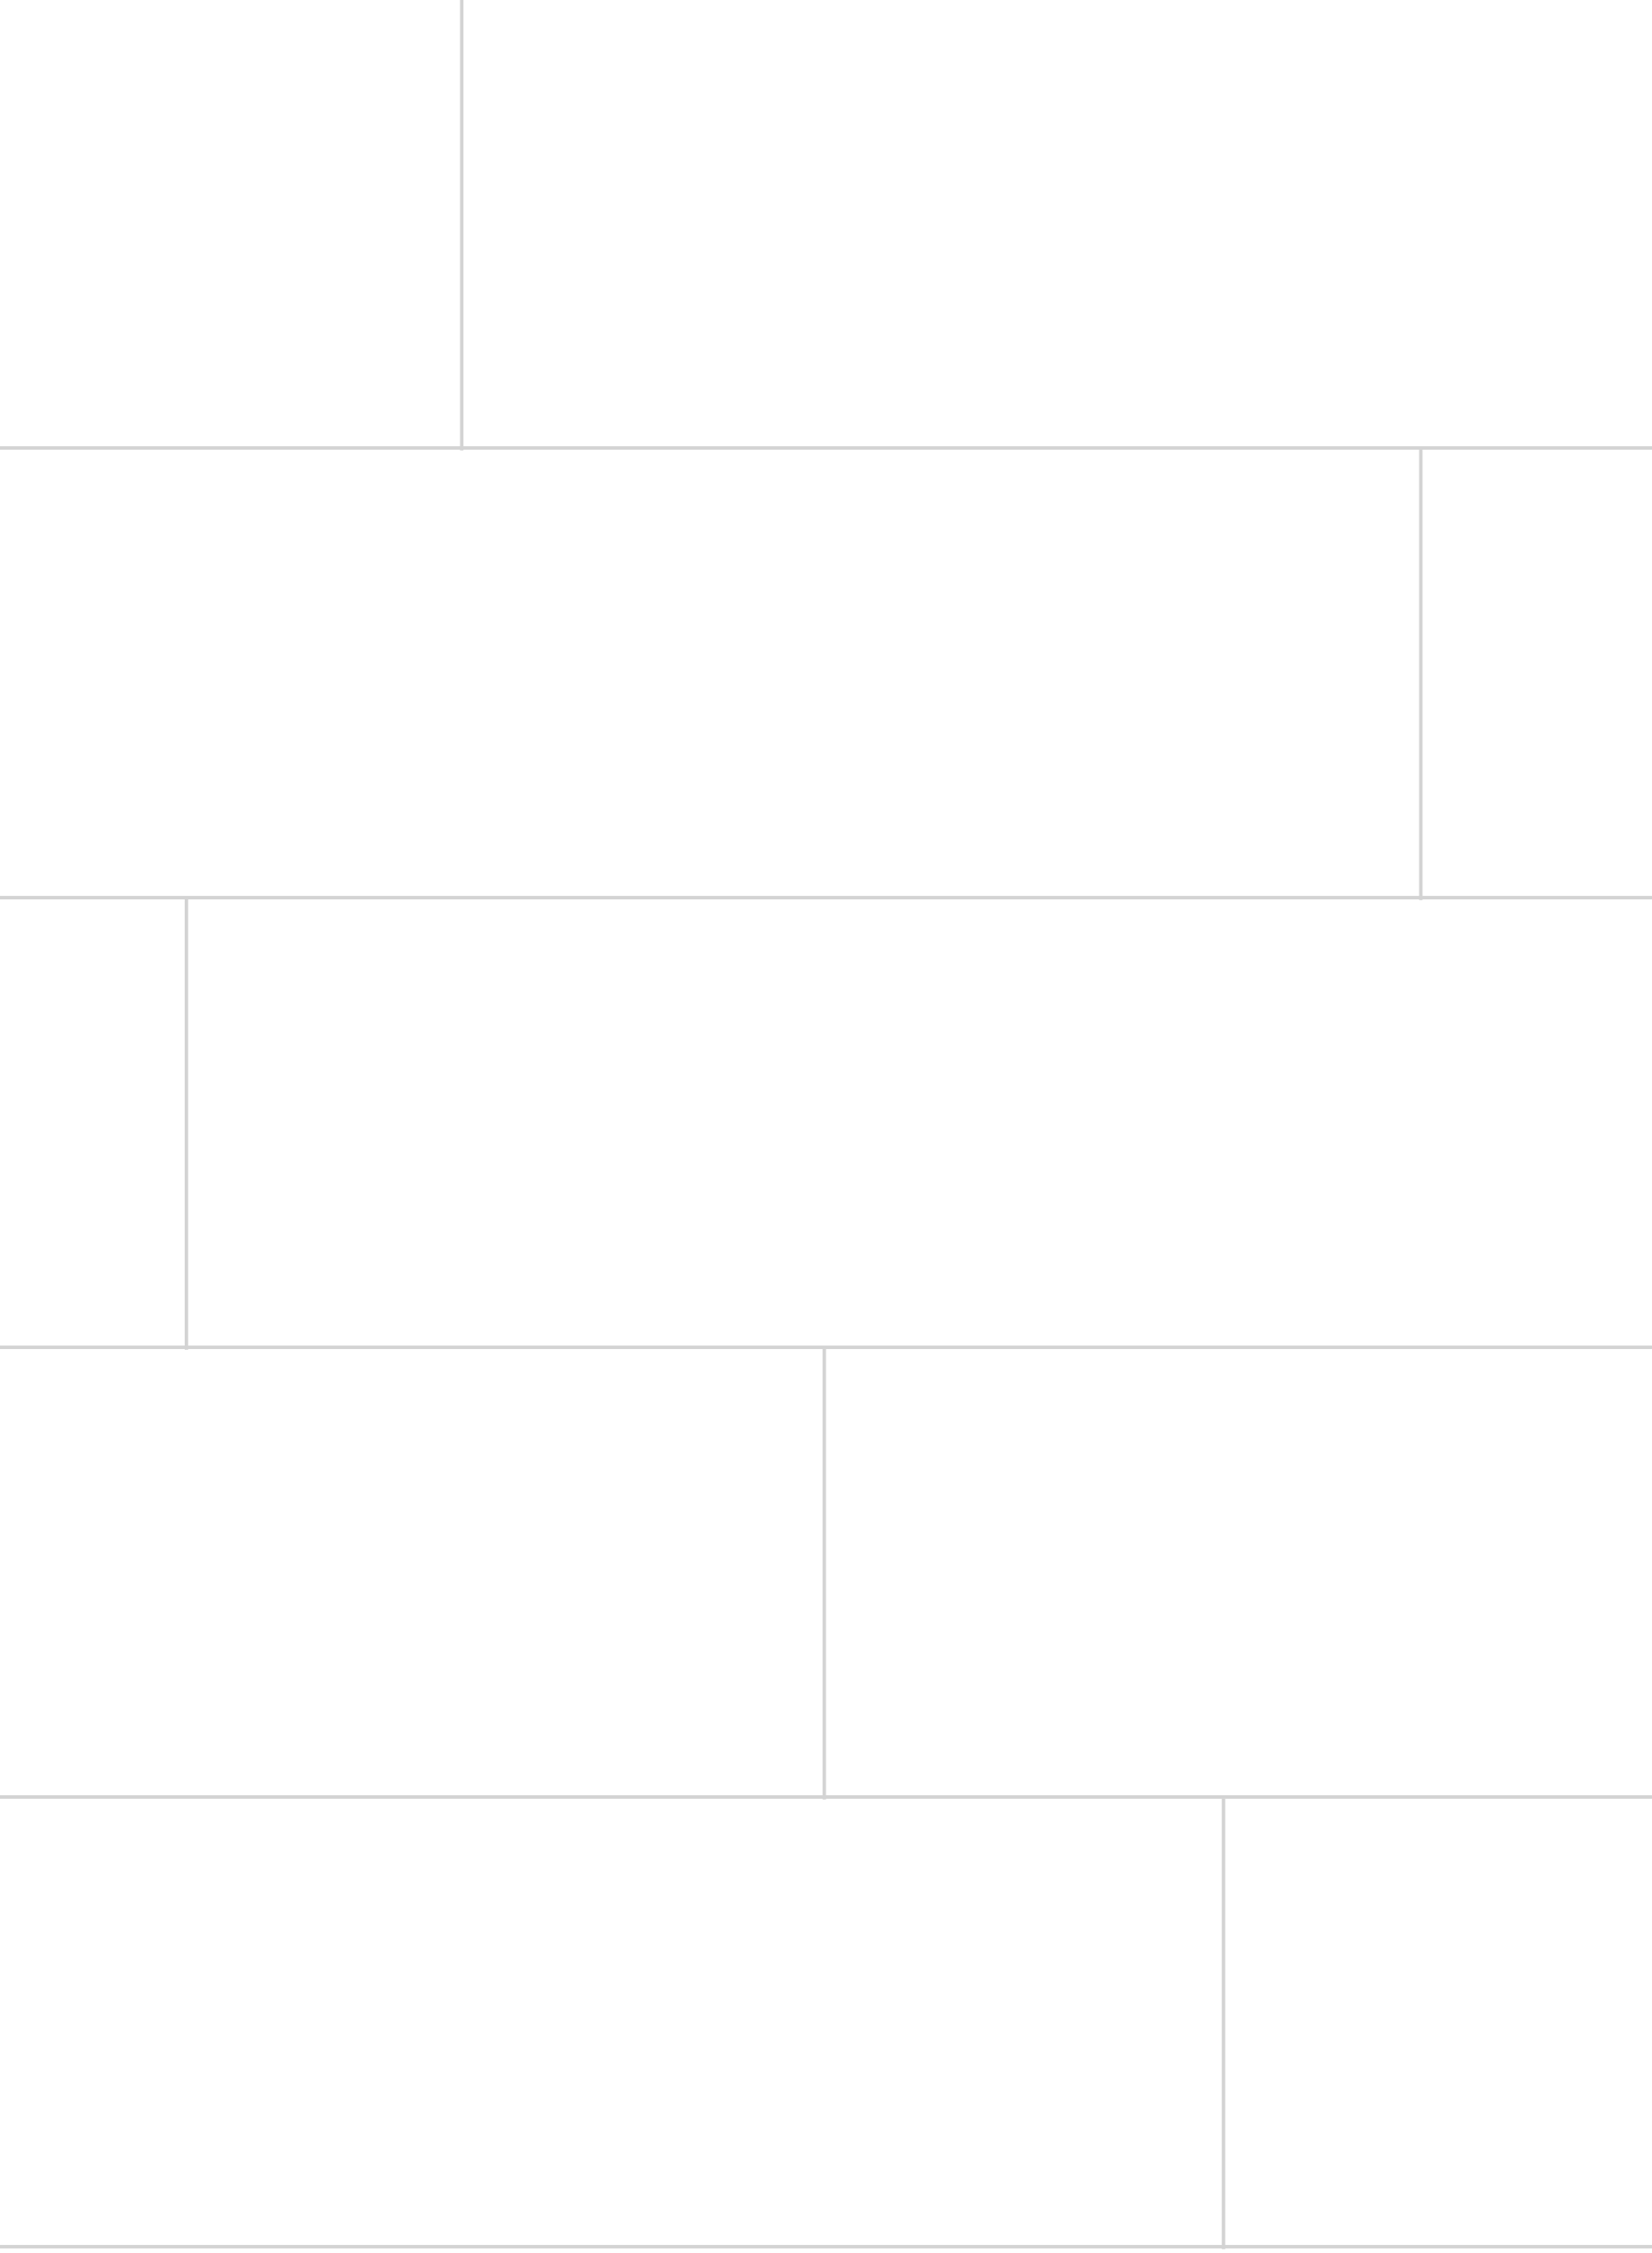
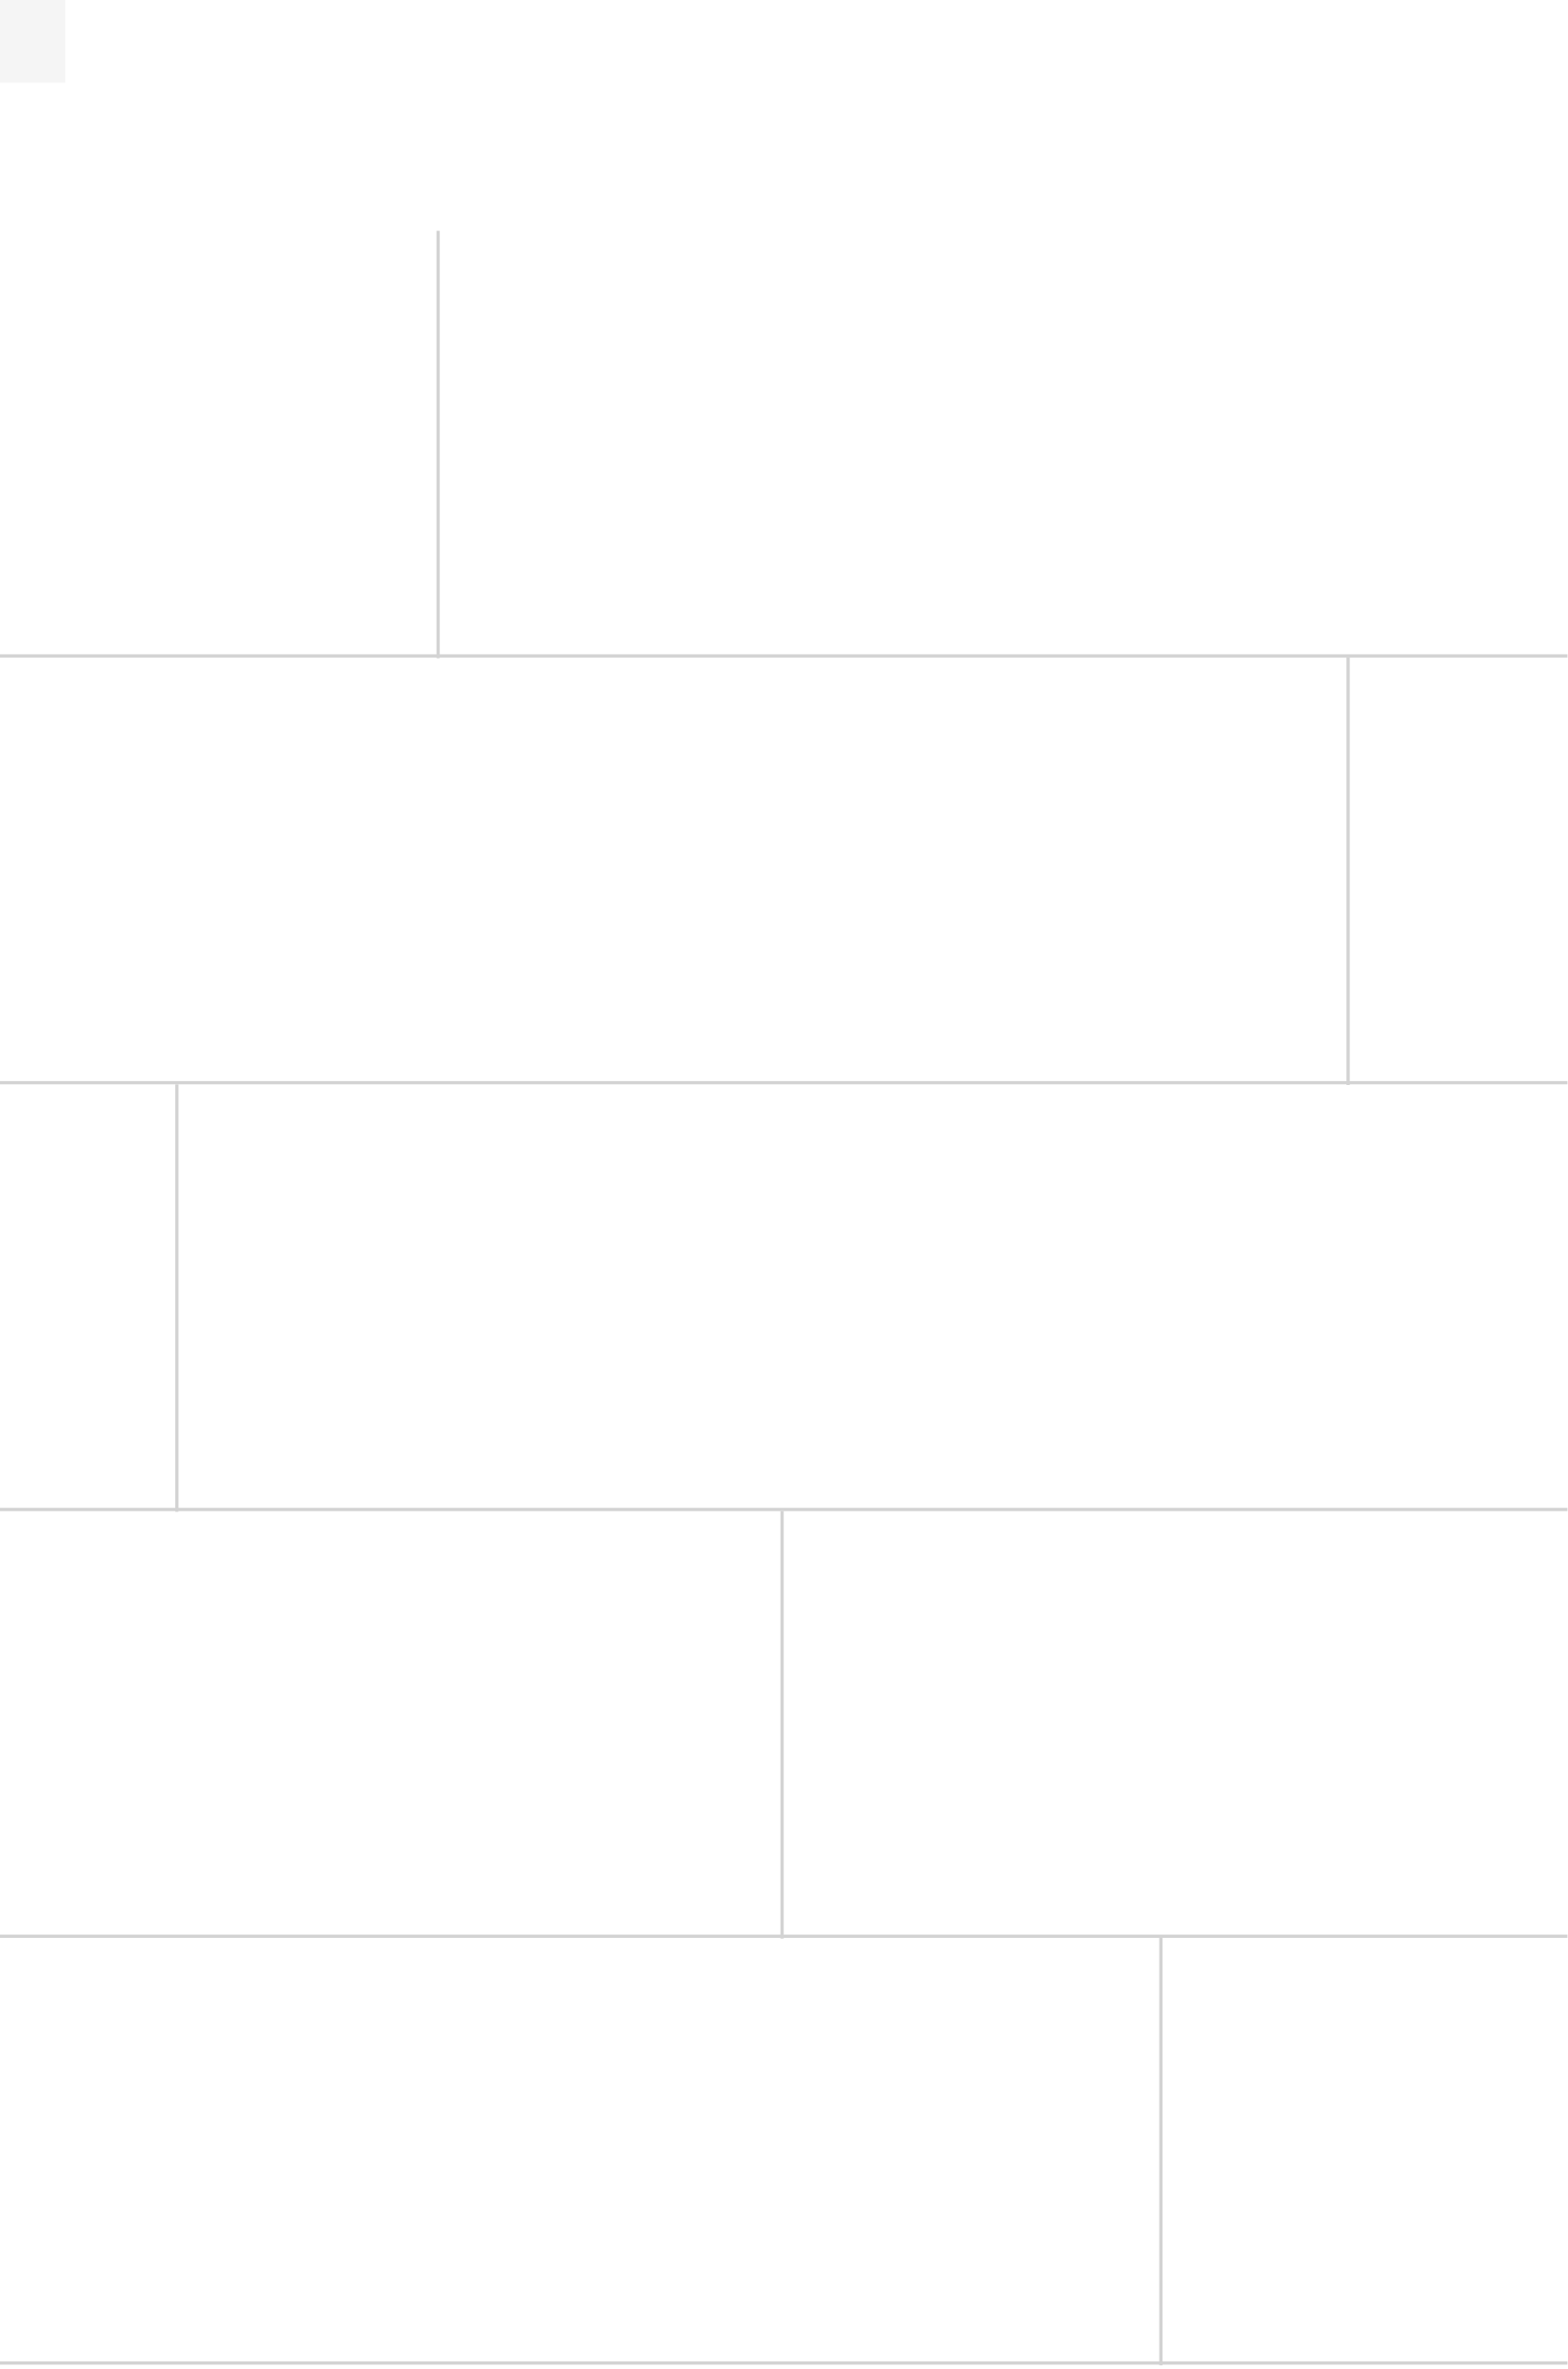
- <svg xmlns="http://www.w3.org/2000/svg" width="360" height="491" viewBox="0 0 360 491" fill="none">
-   <line x1="-3.27889e-08" y1="97.625" x2="360" y2="97.625" stroke="#D3D3D3" stroke-width="0.75" />
-   <line x1="-3.27889e-08" y1="195.625" x2="360" y2="195.625" stroke="#D3D3D3" stroke-width="0.75" />
-   <line x1="-3.27889e-08" y1="391.625" x2="360" y2="391.625" stroke="#D3D3D3" stroke-width="0.75" />
-   <line x1="-3.27889e-08" y1="489.625" x2="360" y2="489.625" stroke="#D3D3D3" stroke-width="0.75" />
-   <line x1="-3.27889e-08" y1="293.625" x2="360" y2="293.625" stroke="#D3D3D3" stroke-width="0.75" />
-   <line x1="100.625" y1="98.159" x2="100.625" y2="-7.64371e-06" stroke="#D3D3D3" stroke-width="0.75" />
-   <line x1="266.625" y1="490.159" x2="266.625" y2="392" stroke="#D3D3D3" stroke-width="0.75" />
-   <line x1="309.625" y1="196.159" x2="309.625" y2="98" stroke="#D3D3D3" stroke-width="0.75" />
-   <line x1="179.625" y1="392.159" x2="179.625" y2="294" stroke="#D3D3D3" stroke-width="0.75" />
-   <line x1="40.625" y1="294.159" x2="40.625" y2="196" stroke="#D3D3D3" stroke-width="0.75" />
+ <svg xmlns="http://www.w3.org/2000/svg" width="360" height="544" viewBox="0 0 360 544" fill="none">
+   <line x1="-3.27889e-08" y1="150.625" x2="360" y2="150.625" stroke="#D3D3D3" stroke-width="0.75" />
+   <line x1="-3.27889e-08" y1="248.625" x2="360" y2="248.625" stroke="#D3D3D3" stroke-width="0.75" />
+   <line x1="-3.27889e-08" y1="444.625" x2="360" y2="444.625" stroke="#D3D3D3" stroke-width="0.75" />
+   <line x1="-3.27889e-08" y1="542.625" x2="360" y2="542.625" stroke="#D3D3D3" stroke-width="0.75" />
+   <line x1="-3.27889e-08" y1="346.625" x2="360" y2="346.625" stroke="#D3D3D3" stroke-width="0.75" />
+   <line x1="100.625" y1="151.159" x2="100.625" y2="53" stroke="#D3D3D3" stroke-width="0.75" />
+   <line x1="266.625" y1="543.159" x2="266.625" y2="445" stroke="#D3D3D3" stroke-width="0.75" />
+   <line x1="309.625" y1="249.159" x2="309.625" y2="151" stroke="#D3D3D3" stroke-width="0.75" />
+   <line x1="179.625" y1="445.159" x2="179.625" y2="347" stroke="#D3D3D3" stroke-width="0.75" />
+   <line x1="40.625" y1="347.159" x2="40.625" y2="249" stroke="#D3D3D3" stroke-width="0.75" />
+   <rect width="15" height="19" fill="#F5F5F5" />
</svg>
